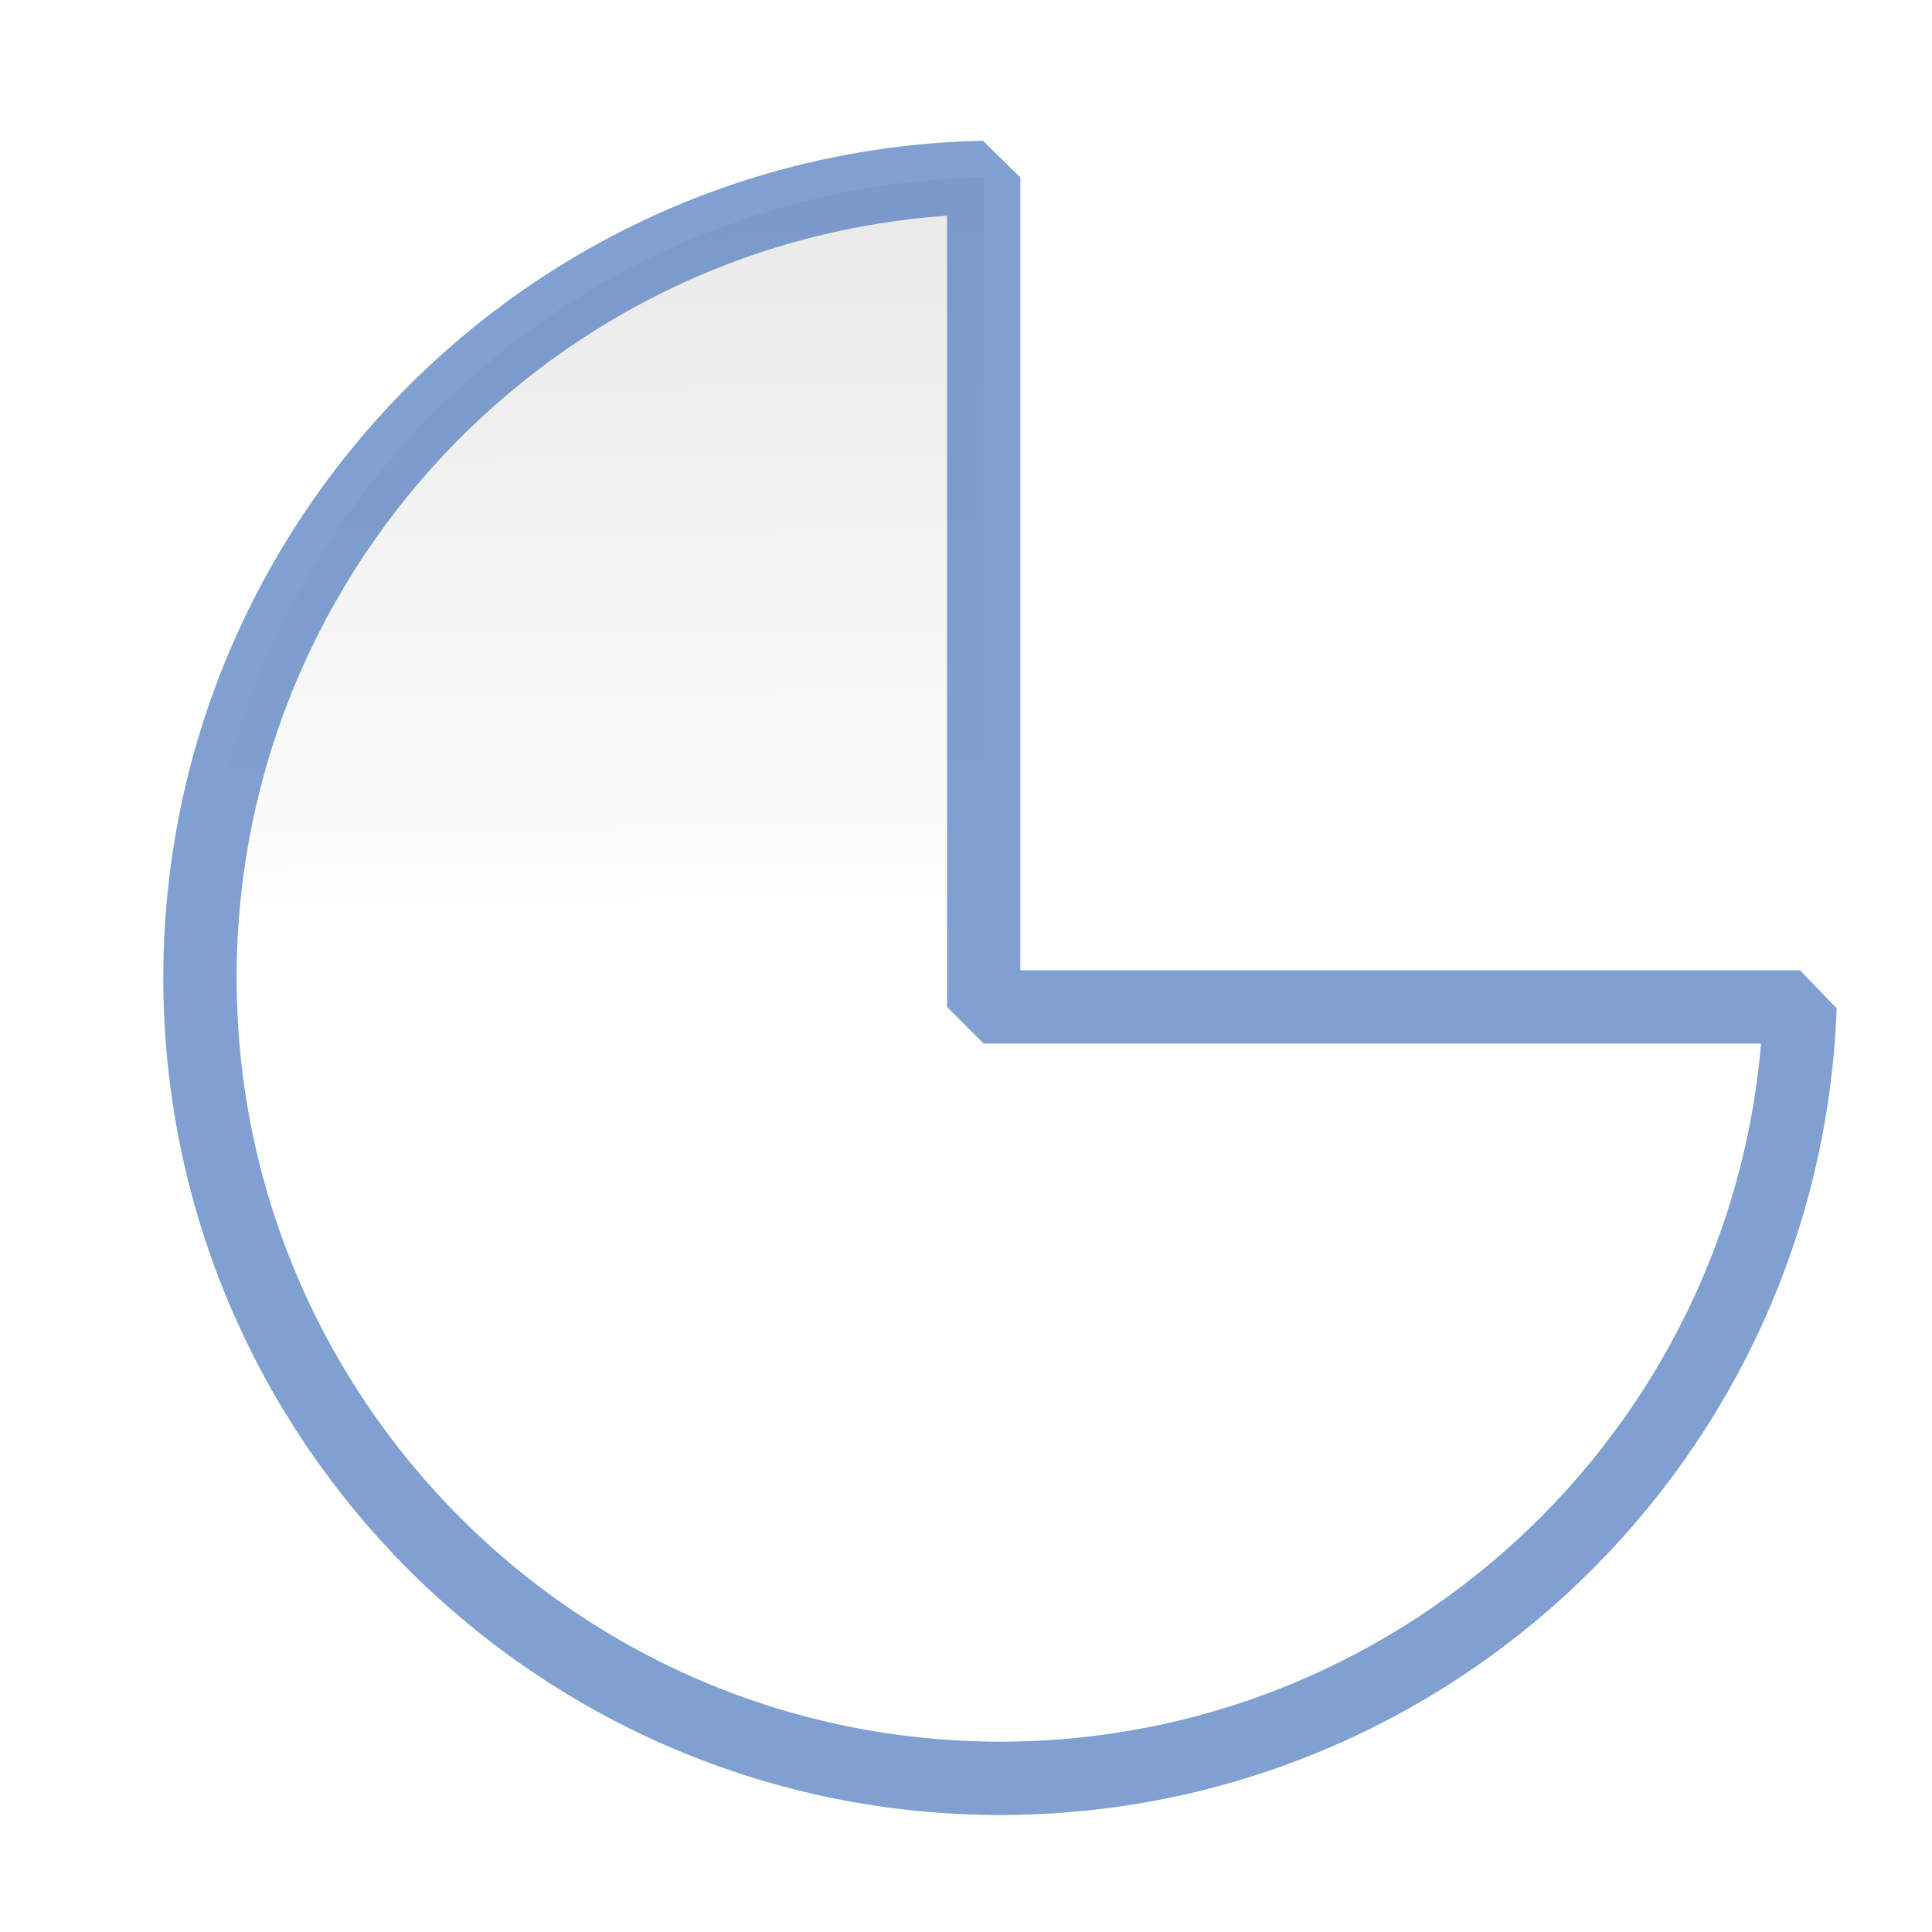
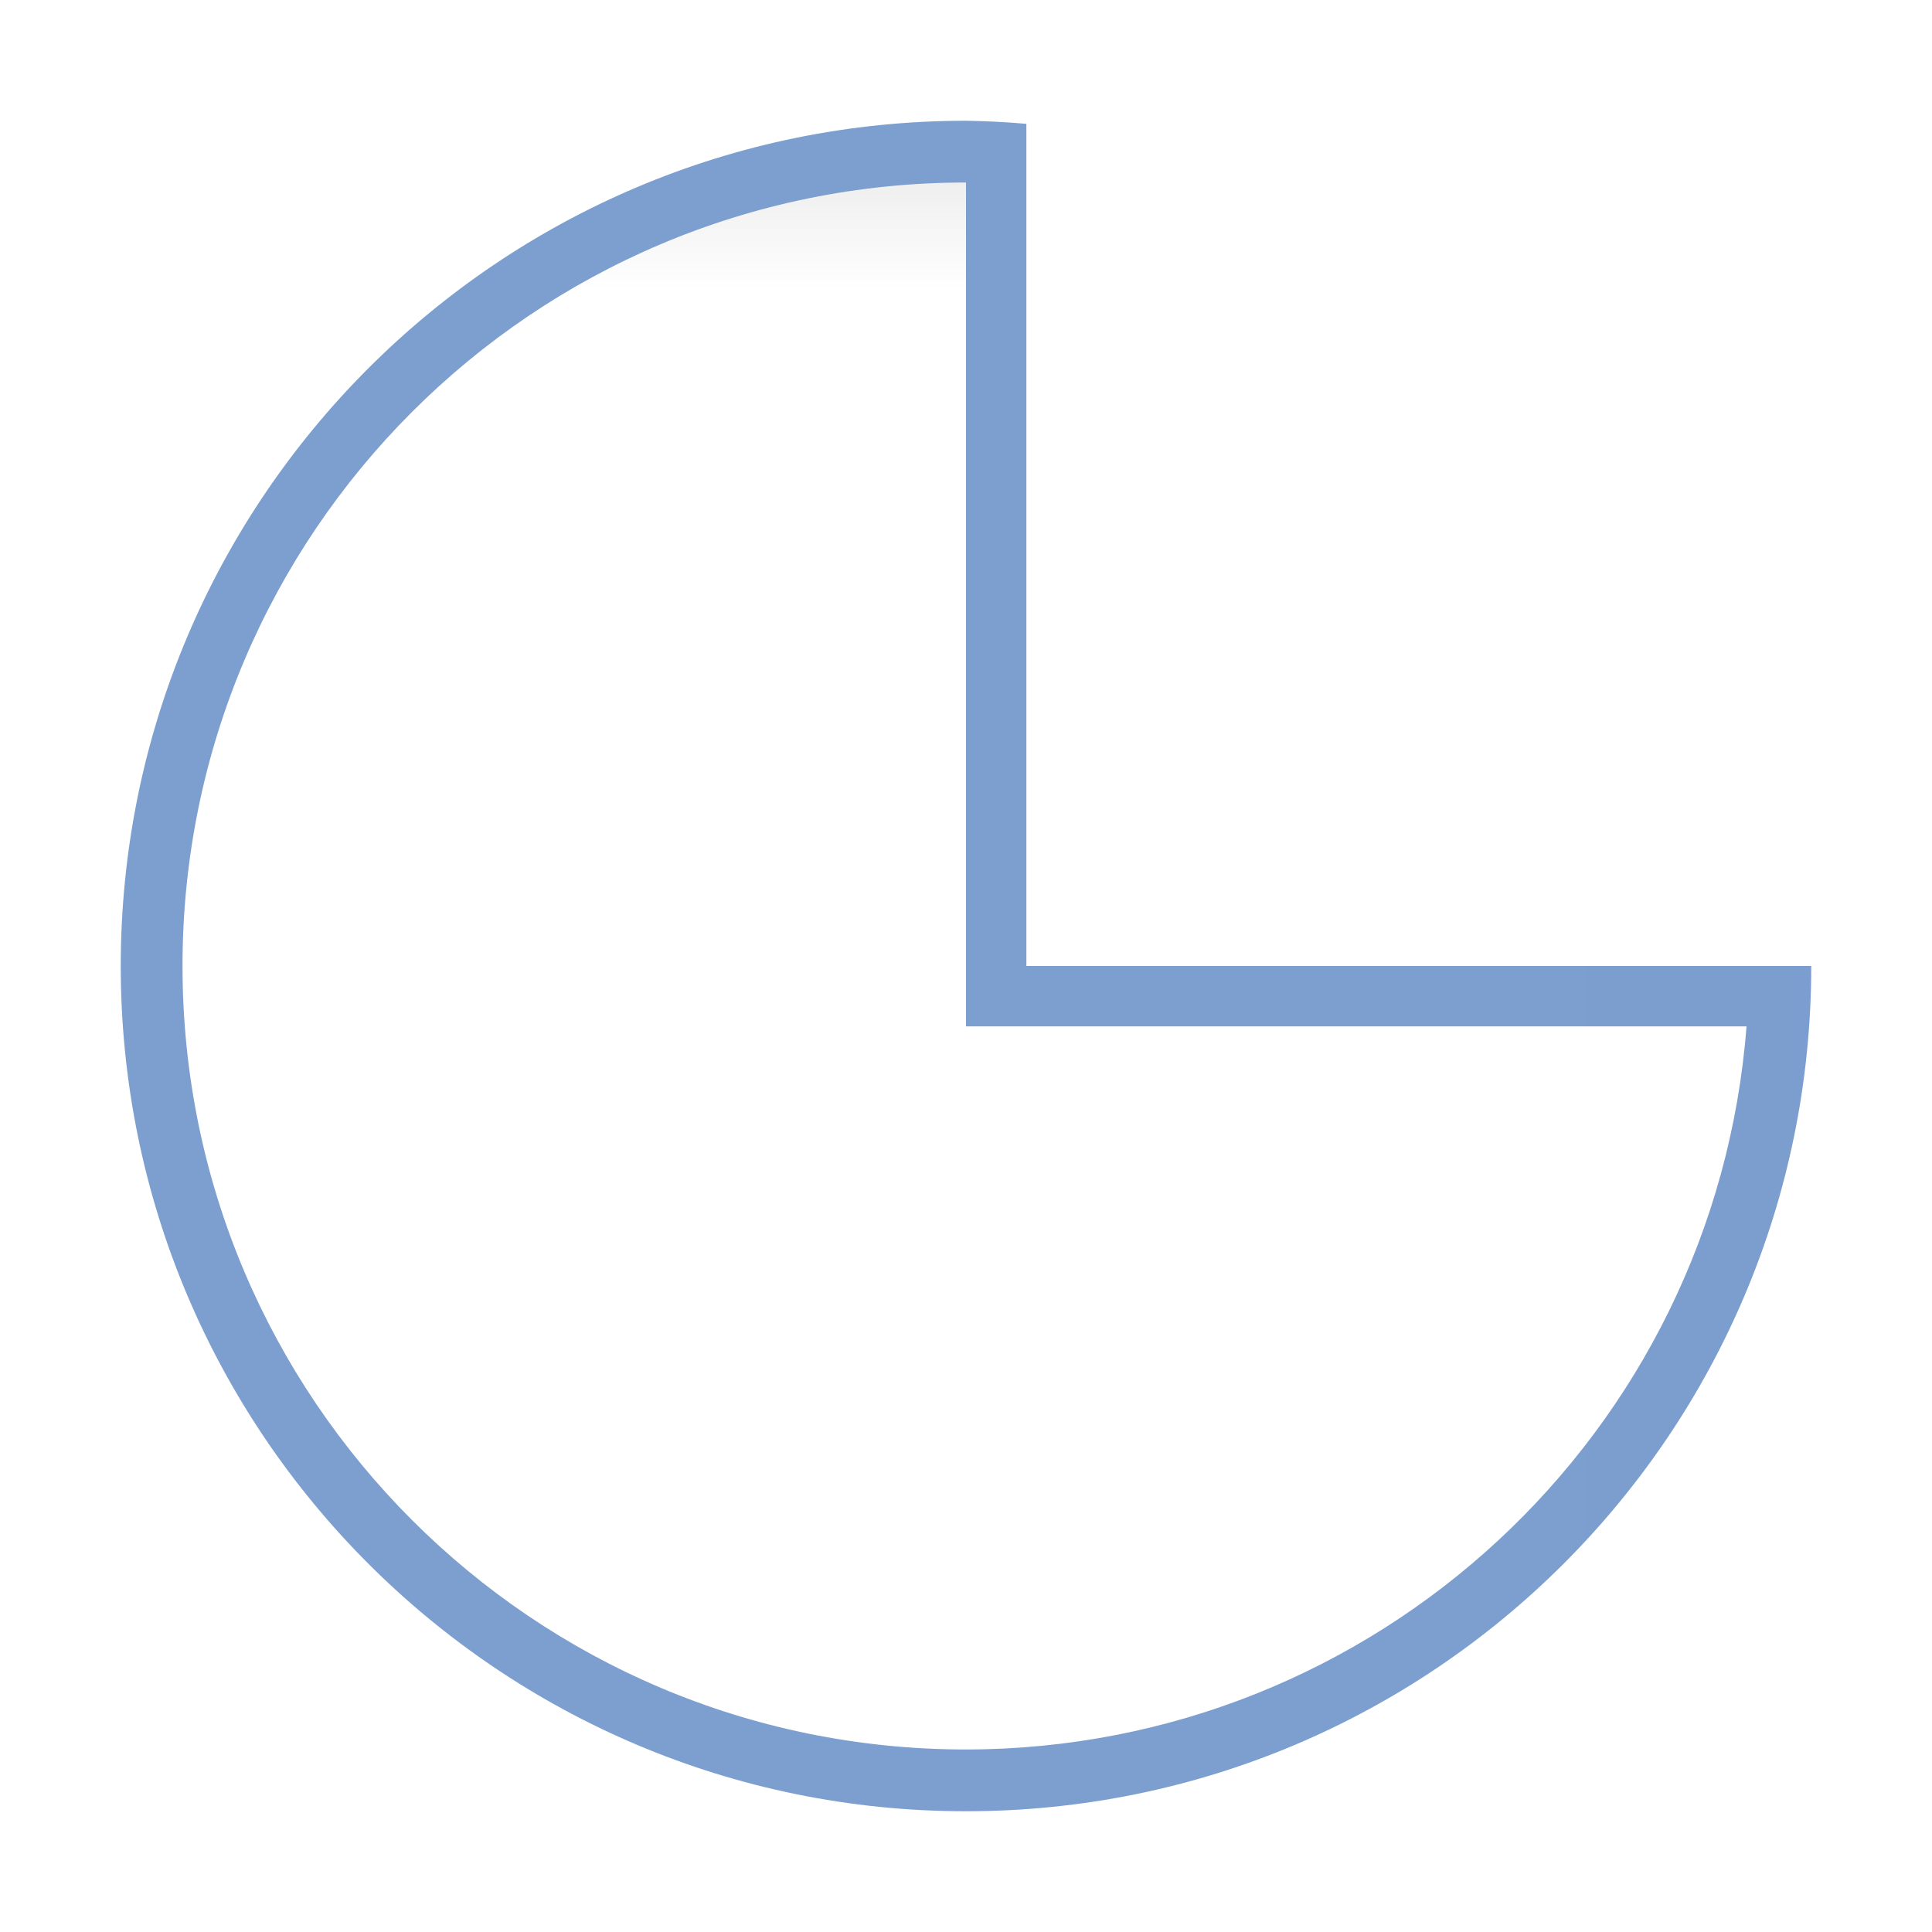
- <svg xmlns="http://www.w3.org/2000/svg" height="128" viewBox="0 0 128 128" width="128">
-   <linearGradient id="a" gradientUnits="userSpaceOnUse" x1="59.633" x2="58.226" y1="127.702" y2="2.414">
+ <svg xmlns="http://www.w3.org/2000/svg" height="32" viewBox="0 0 32 32" width="32">
+   <linearGradient id="a" gradientUnits="userSpaceOnUse" x1="24.5" x2="31.5" y1="-12" y2="-12">
+     <stop offset="0" stop-color="#7c9fcf" />
+     <stop offset=".5" stop-color="#7c9ece" />
+     <stop offset="1" stop-color="#7b9dcf" />
+   </linearGradient>
+   <linearGradient id="b" gradientUnits="userSpaceOnUse" x1="38.707" x2="38.707" y1="8.062" y2="1.818">
    <stop offset="0" stop-color="#fff" />
    <stop offset=".52" stop-color="#fff" />
    <stop offset=".767" stop-color="#f1f1f1" />
    <stop offset=".906" stop-color="#eaeaea" />
    <stop offset="1" stop-color="#dfdfdf" />
  </linearGradient>
-   <path d="m65.172 11.753a53.053 53.053 0 0 0 -51.924 53.014 53.053 53.053 0 0 0 53.053 53.053 53.053 53.053 0 0 0 52.955-51.107h-54.084z" style="stroke:#507dbe;stroke-width:4.858;stroke-linecap:round;stroke-linejoin:bevel;stroke-opacity:.73;fill:url(#a)" />
+   <path d="m16 2a14 14 0 0 0 -14 14 14 14 0 0 0 14 14 14 14 0 0 0 14-14h-13v-13.949a14 14 0 0 0 -1-.051z" fill="url(#a)" />
+   <path d="m16 3.023a12.976 12.976 0 0 0 -12.977 12.977 12.976 12.976 0 0 0 12.977 12.977 12.976 12.976 0 0 0 12.928-11.977h-12.928z" fill="url(#b)" stroke-width="1.082" />
</svg>
